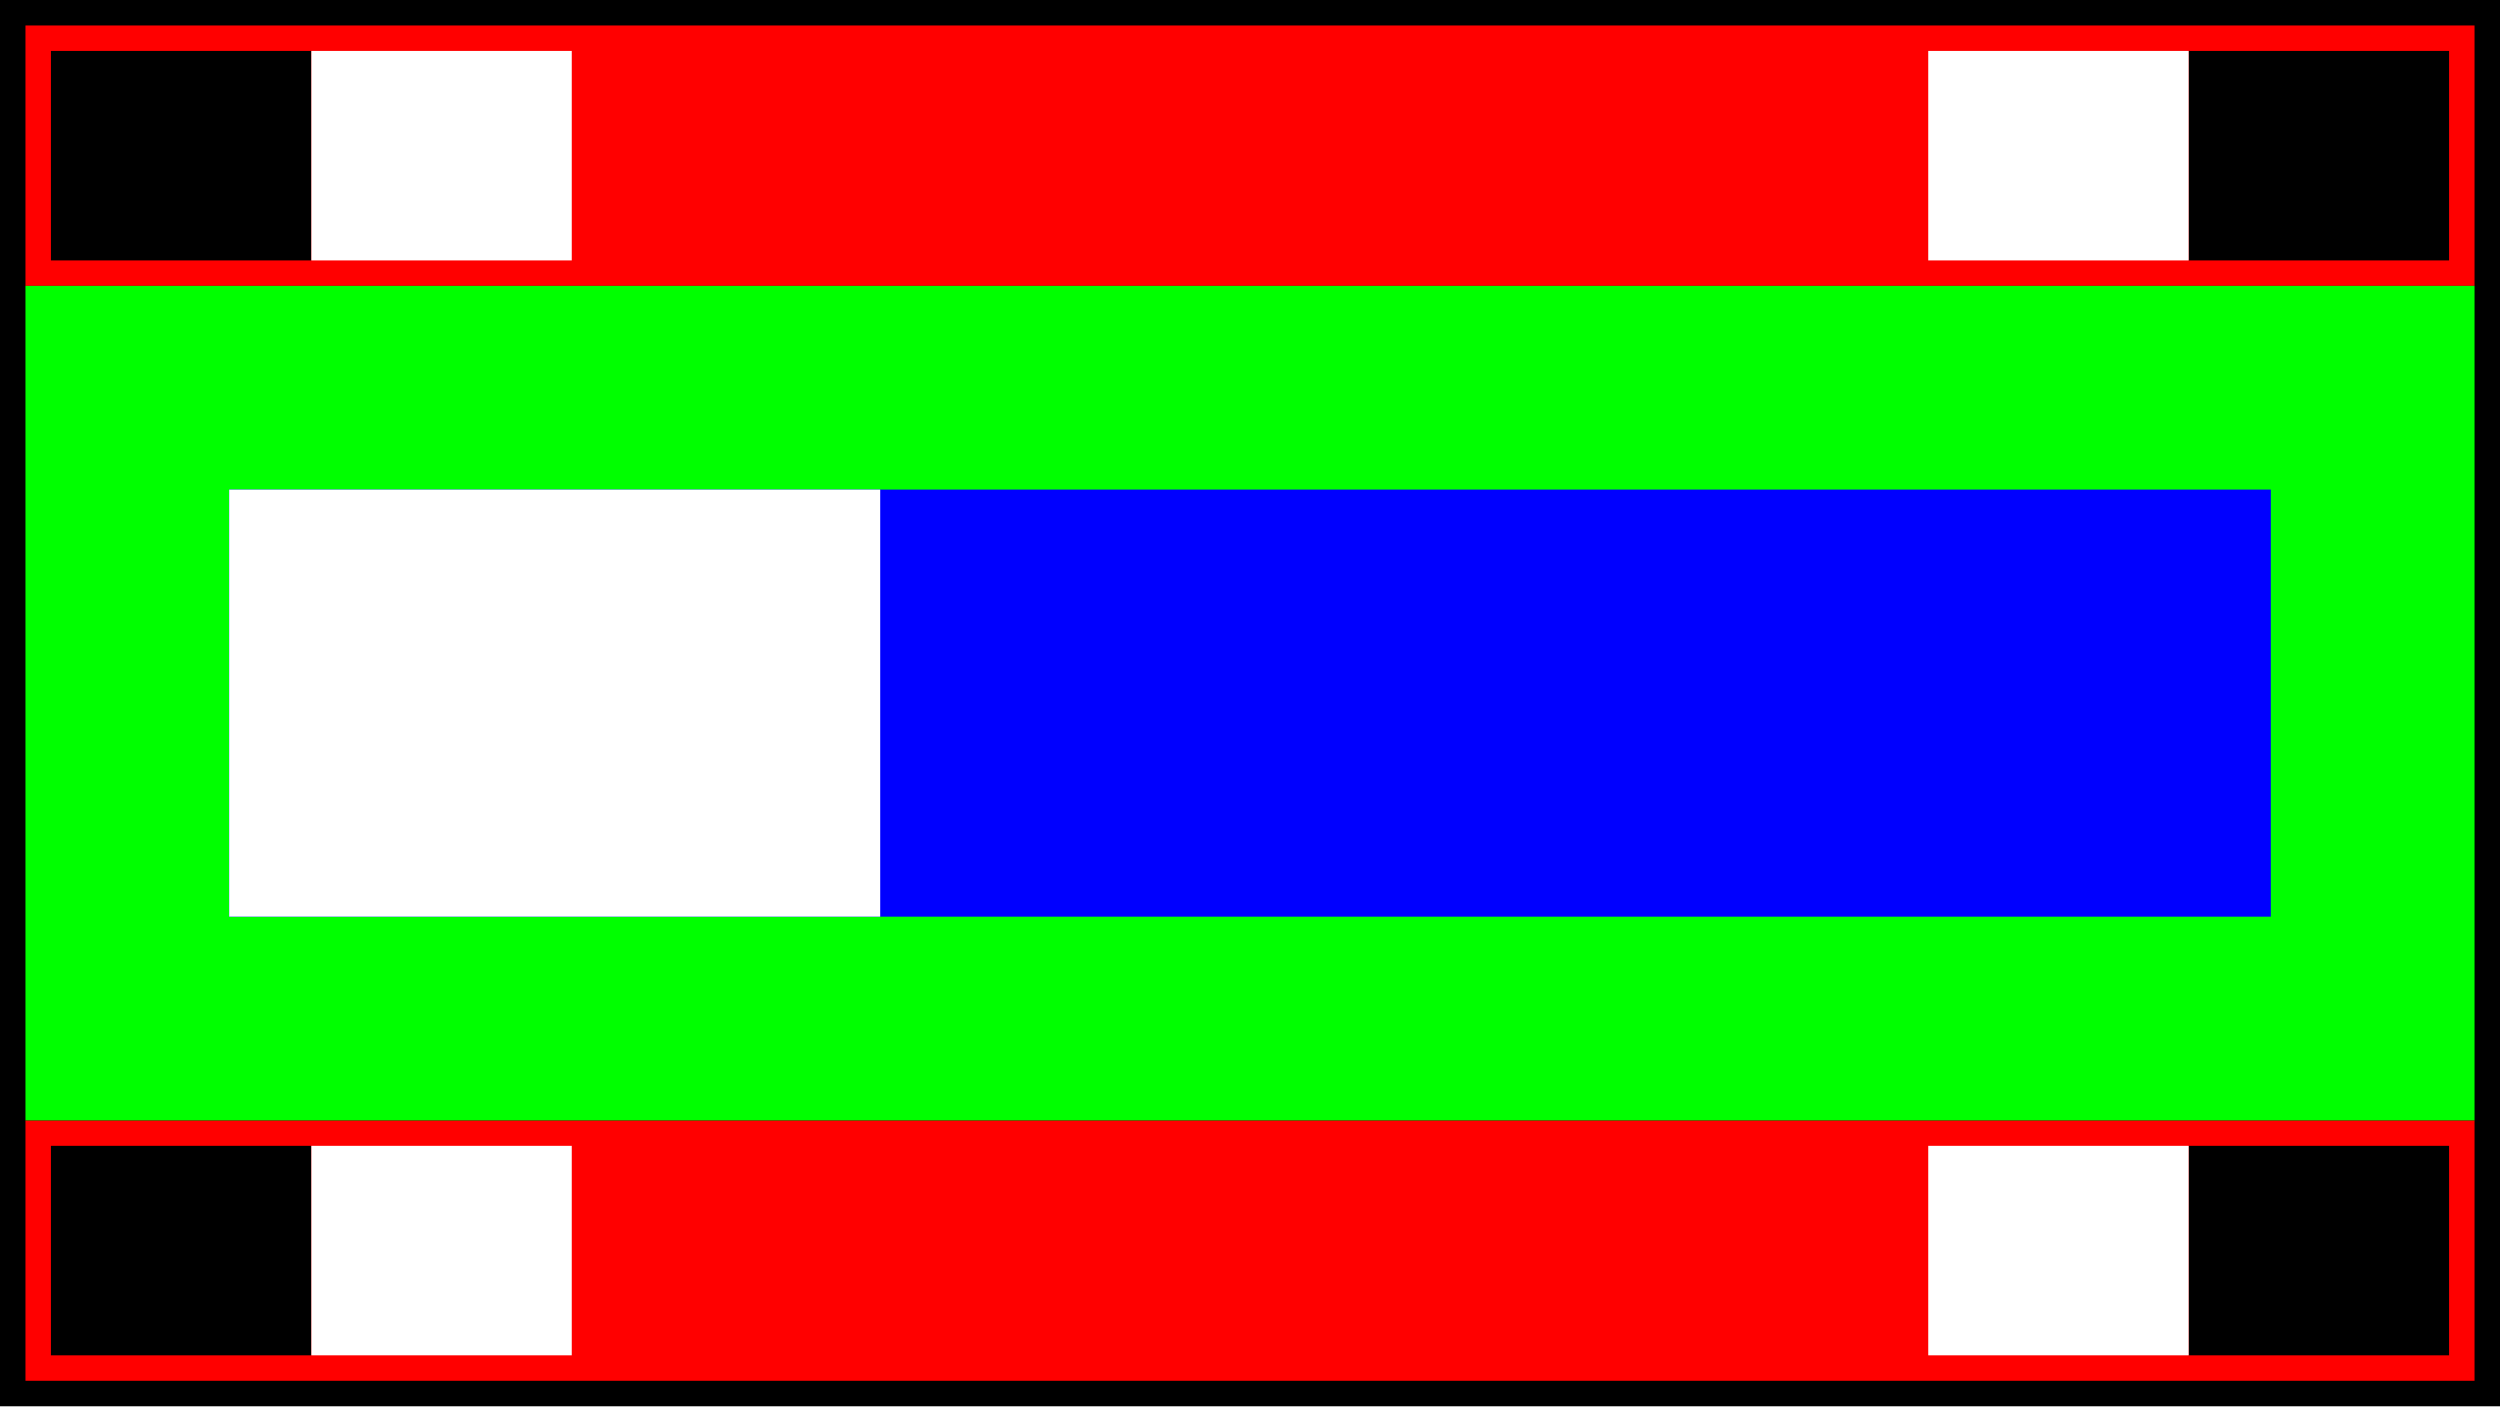
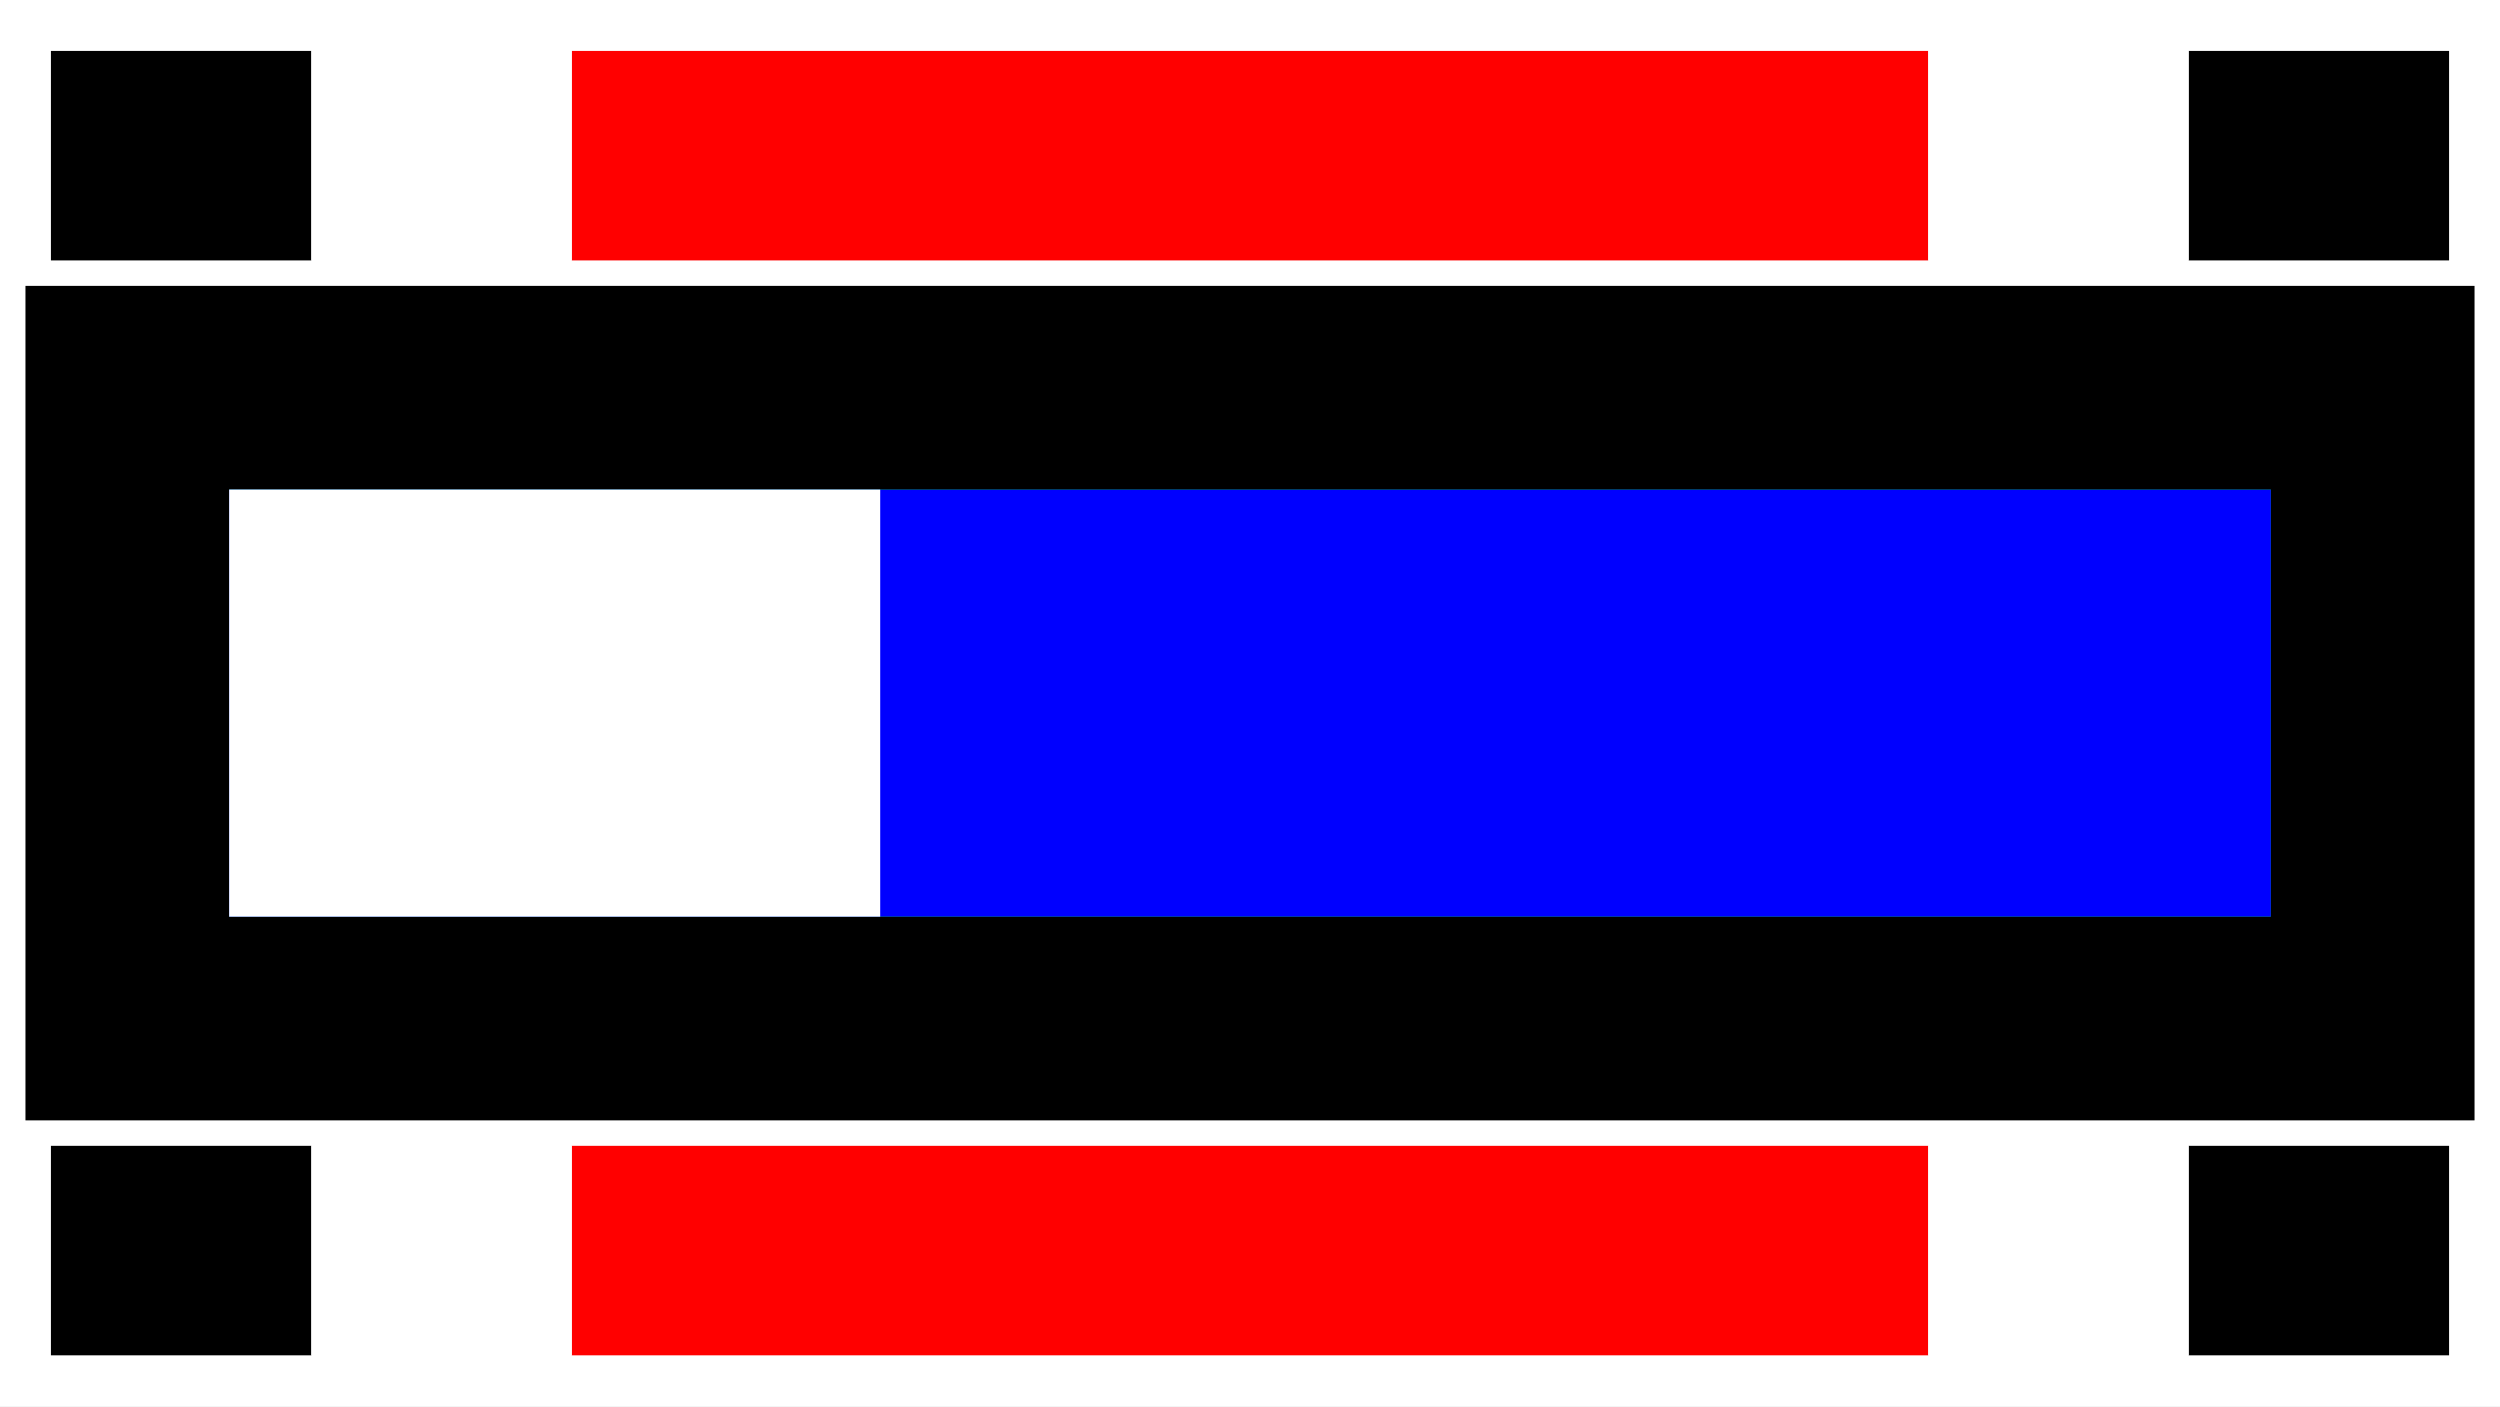
<svg xmlns="http://www.w3.org/2000/svg" width="1920" height="1080" viewBox="0 0 1920.0 1080.0">
  <rect width="1920" height="1080" fill="#ffffff" />
-   <path fill="#000000" d="M0.0 0.0 L1920.0 0.0 L1920.0 1080.0 L0.0 1080.0 L0.0 0.0 " />
-   <path fill="#ff0000" d="M19.556 860.444 L1900.444 860.444 L1900.444 1060.444 L19.556 1060.444 L19.556 860.444 " />
+   <path fill="#000000" d="M19.556 219.556 L1900.444 219.556 L1900.444 860.444 L19.556 860.444 L19.556 219.556 " />
+   <path fill="#ff0000" d="M439.111 880.0 L1480.889 880.0 L1480.889 1040.889 L439.111 1040.889 L439.111 880.0 " />
  <path fill="#000000" d="M39.111 880.0 L239.111 880.0 L239.111 1040.889 L39.111 1040.889 L39.111 880.0 " />
  <path fill="#ffffff" d="M239.111 880.0 L439.111 880.0 L439.111 1040.889 L239.111 1040.889 L239.111 880.0 " />
  <path fill="#000000" d="M1680.889 880.0 L1880.889 880.0 L1880.889 1040.889 L1680.889 1040.889 L1680.889 880.0 " />
  <path fill="#ffffff" d="M1480.889 880.0 L1680.889 880.0 L1680.889 1040.889 L1480.889 1040.889 L1480.889 880.0 " />
-   <path fill="#ff0000" d="M19.556 19.556 L1900.444 19.556 L1900.444 219.556 L19.556 219.556 L19.556 19.556 " />
+   <path fill="#ff0000" d="M439.111 39.111 L1480.889 39.111 L1480.889 200.0 L439.111 200.0 L439.111 39.111 " />
  <path fill="#000000" d="M39.111 39.111 L239.111 39.111 L239.111 200.0 L39.111 200.0 L39.111 39.111 " />
  <path fill="#ffffff" d="M239.111 39.111 L439.111 39.111 L439.111 200.0 L239.111 200.0 L239.111 39.111 " />
  <path fill="#000000" d="M1680.889 39.111 L1880.889 39.111 L1880.889 200.0 L1680.889 200.0 L1680.889 39.111 " />
  <path fill="#ffffff" d="M1480.889 39.111 L1680.889 39.111 L1680.889 200.0 L1480.889 200.0 L1480.889 39.111 " />
-   <path fill="#00ff00" d="M19.556 219.556 L1900.444 219.556 L1900.444 860.444 L19.556 860.444 L19.556 219.556 " />
+   <path fill="#00ff00" d="M176.0 376.0 L1744.0 376.0 L1744.0 704.0 L176.0 704.0 L176.0 376.0 " />
  <path fill="#0000ff" d="M176.0 376.0 L1744.0 376.0 L1744.0 704.0 L176.0 704.0 L176.0 376.0 " />
  <path fill="#ffffff" d="M176.0 376.0 L676.0 376.0 L676.0 704.0 L176.0 704.0 L176.0 376.0 " />
</svg>
